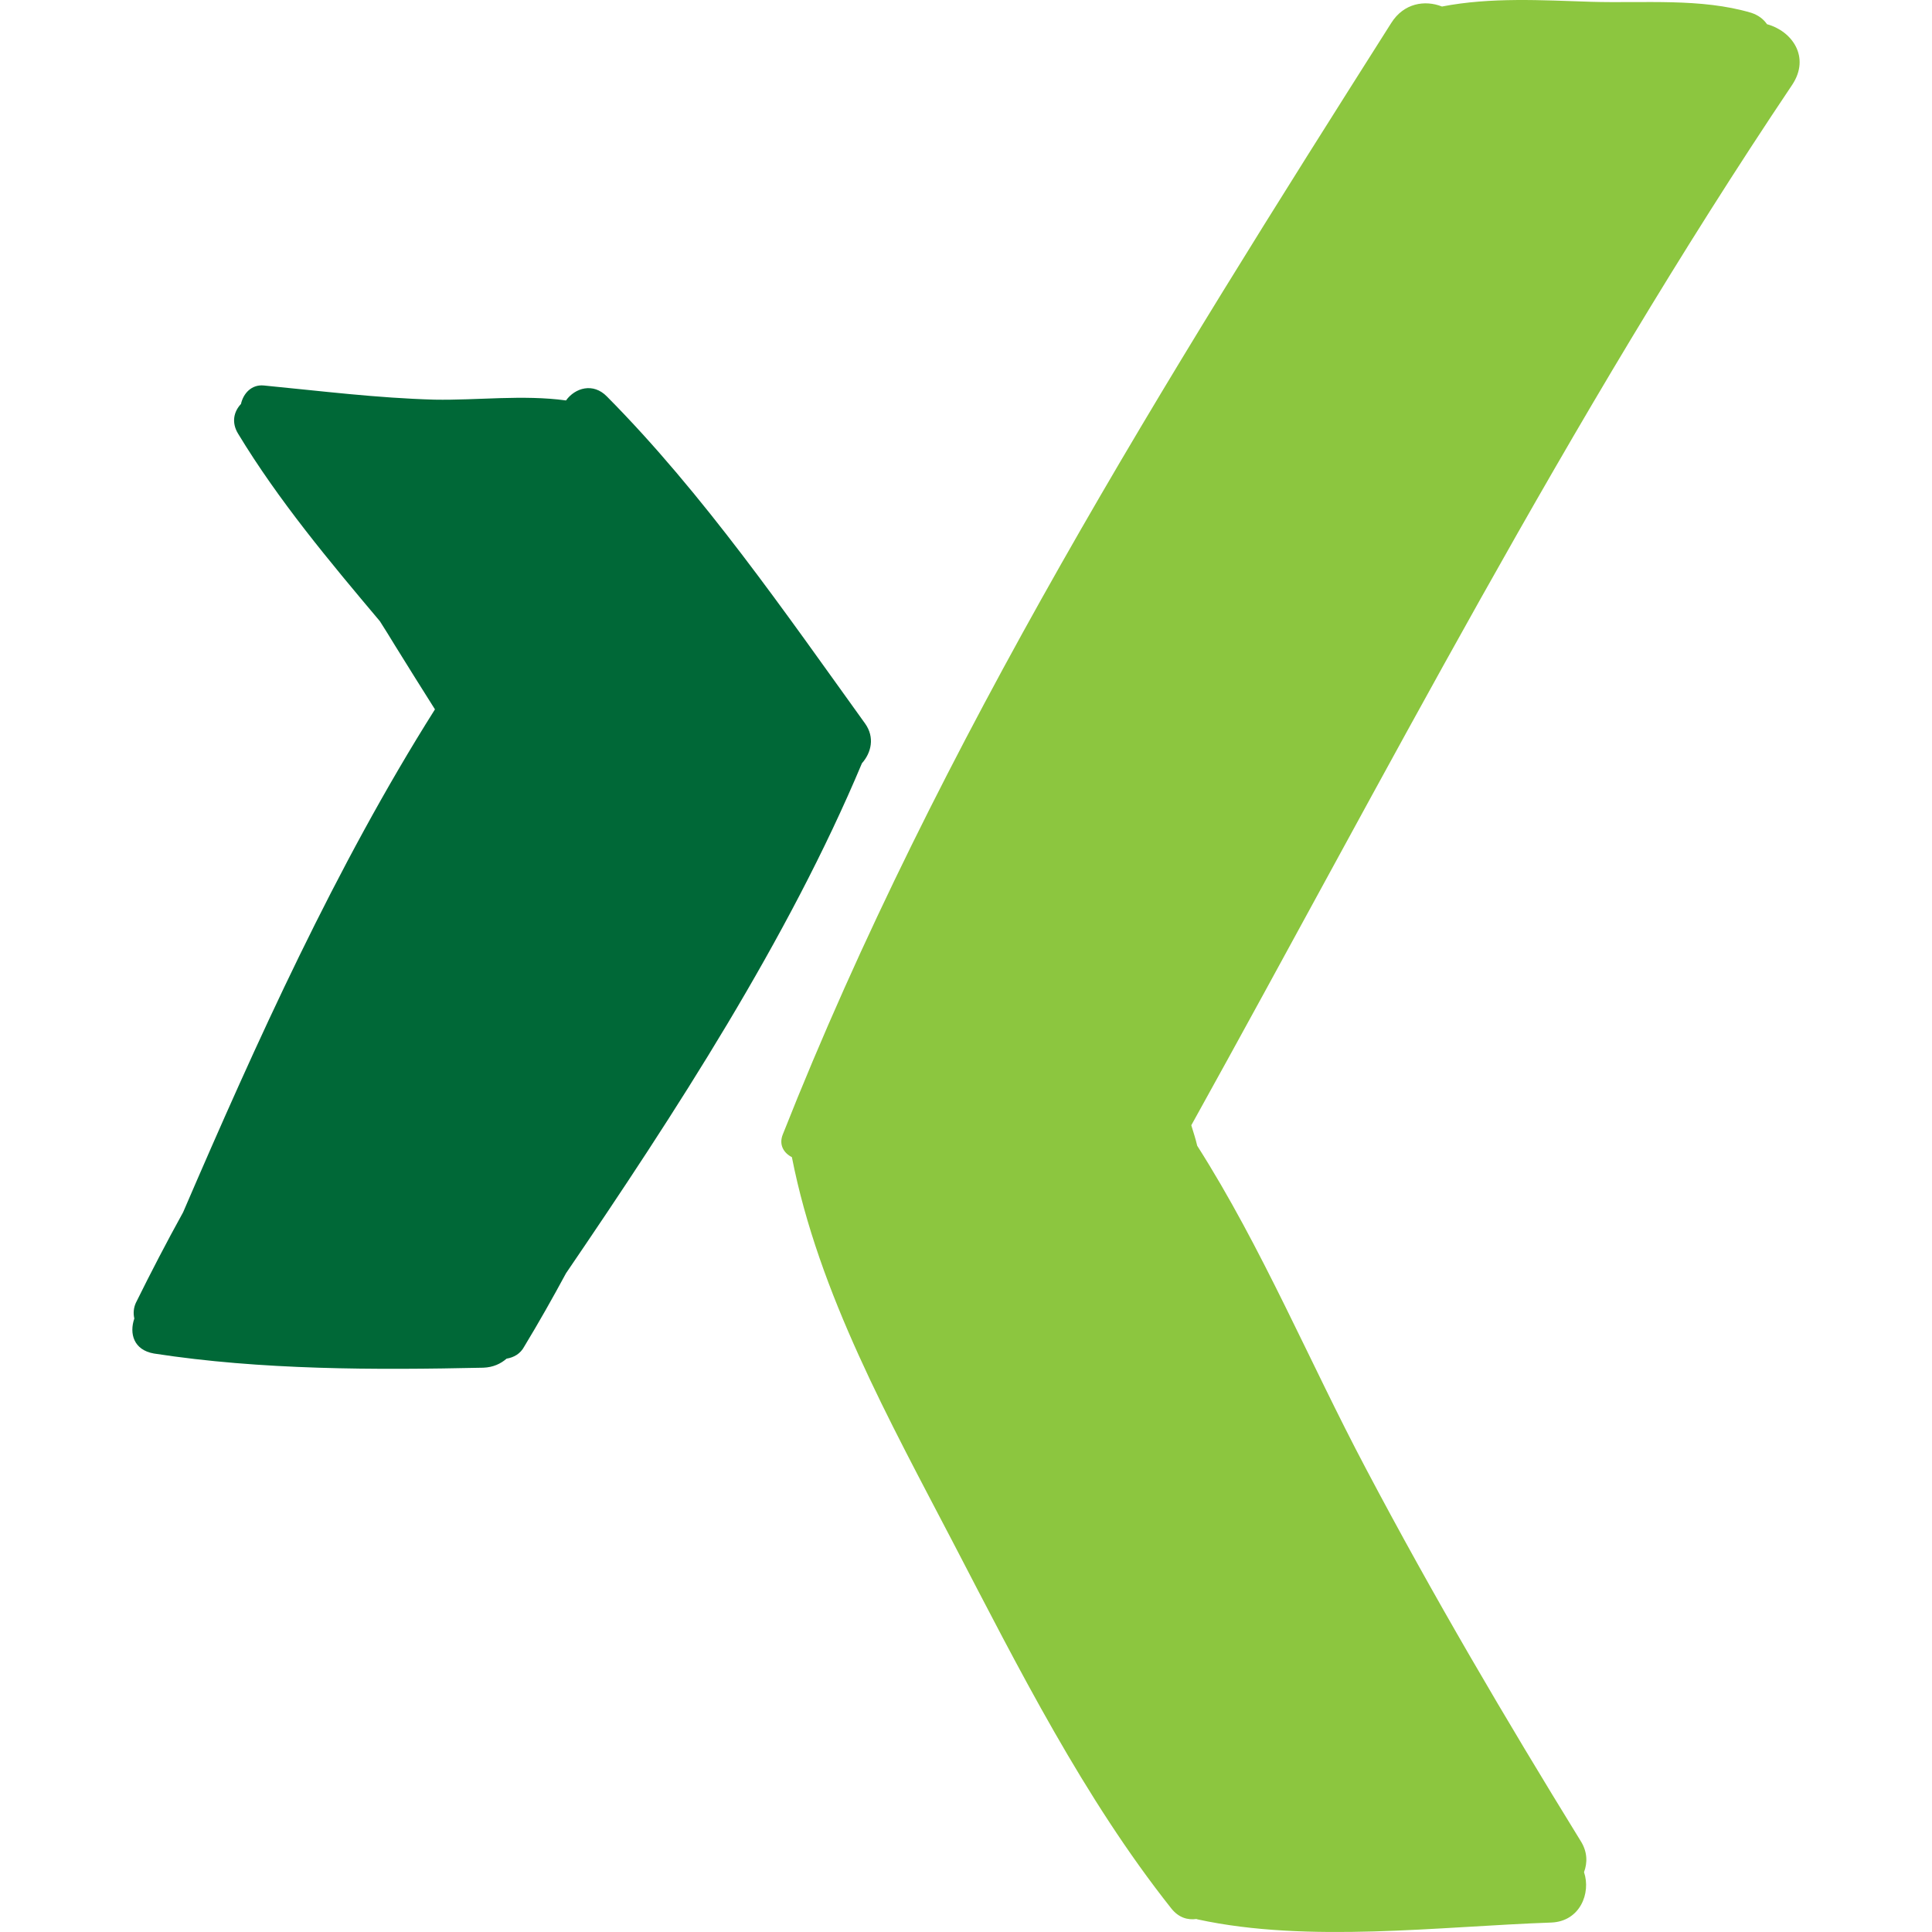
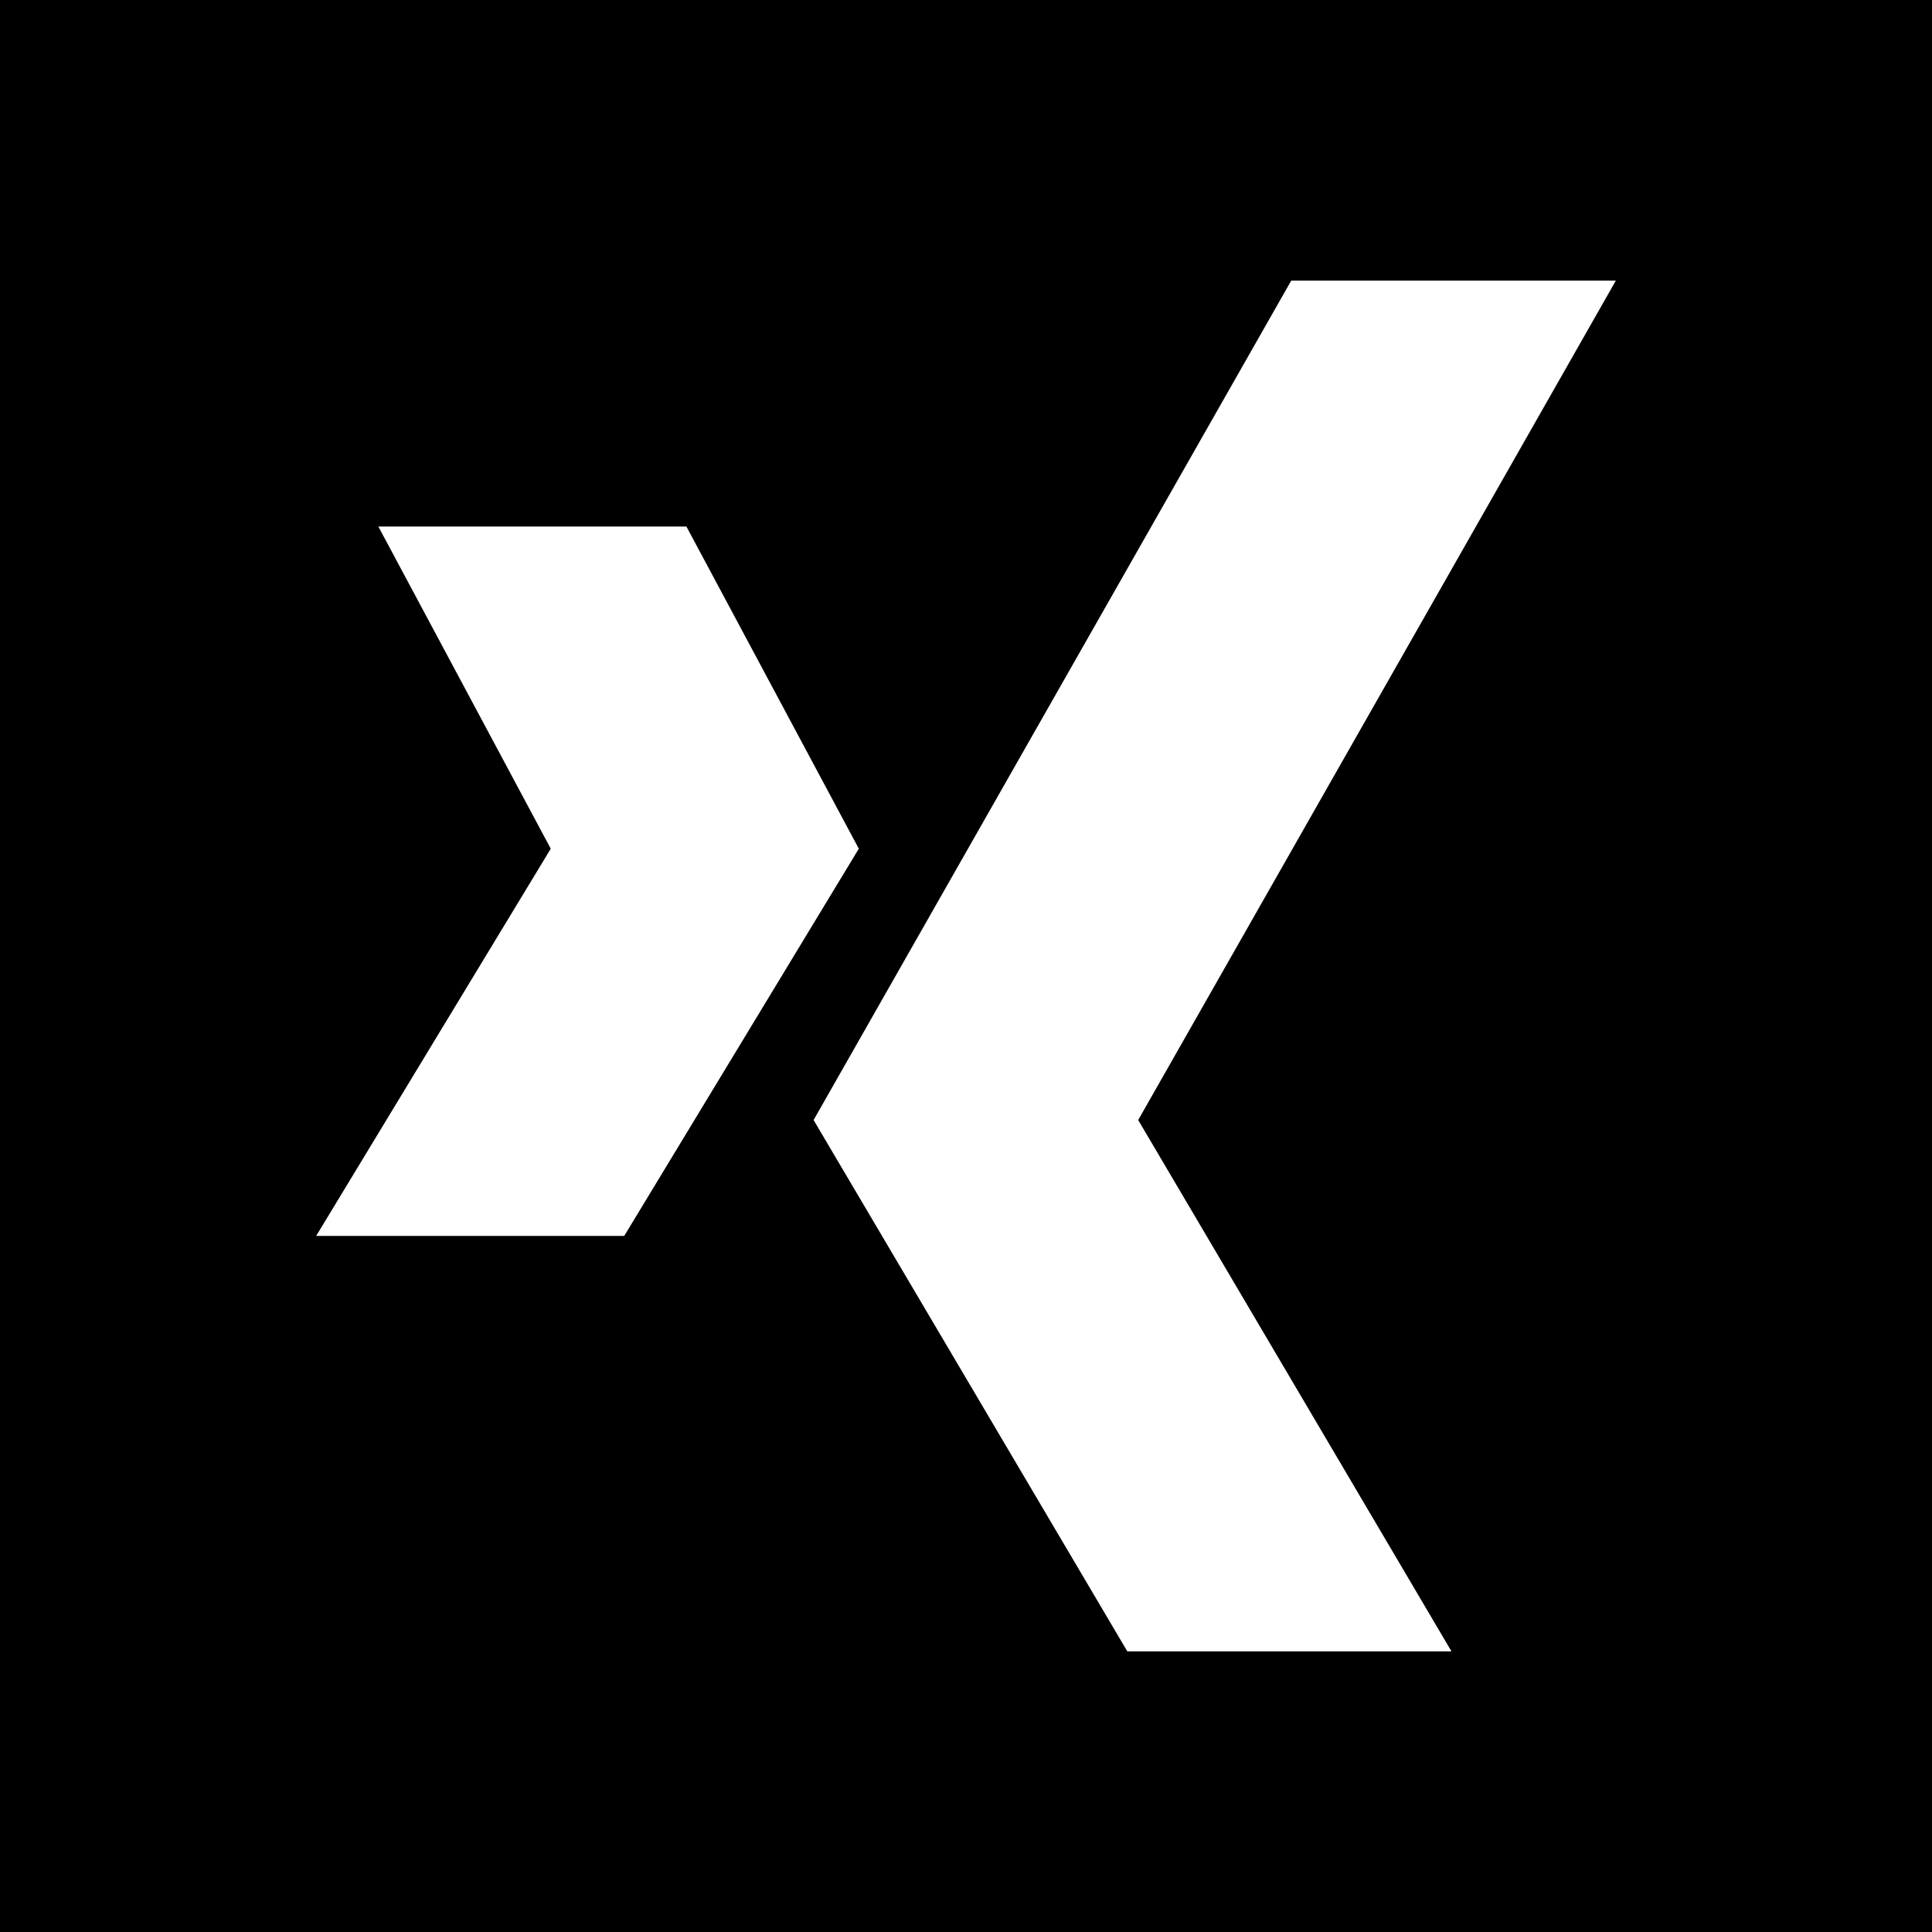
- <svg xmlns="http://www.w3.org/2000/svg" version="1.1" id="Layer_1" x="0px" y="0px" viewBox="0 0 225.031 225.031" style="enable-background:new 0 0 225.031 225.031;" xml:space="preserve">
-   <g>
-     <path style="fill:#8CC63F;" d="M184.5,218.062c0.825,2.429-0.458,5.729-3.804,5.867c-13.109,0.458-28.326,2.429-41.205-0.367   c-0.046,0-0.092-0.046-0.137-0.046c-1.008,0.137-2.063-0.137-2.933-1.238c-10.175-12.834-17.784-27.959-25.347-42.489   c-7.425-14.255-15.721-29.105-18.838-45.01c-0.917-0.458-1.558-1.421-1.054-2.658c18.059-45.697,44.643-88.094,70.86-129.437   c1.467-2.338,3.942-2.704,5.913-1.925c5.683-1.1,11.642-0.733,17.371-0.55c6.142,0.183,12.788-0.458,18.655,1.283   c0.825,0.275,1.421,0.733,1.833,1.329c2.888,0.779,5.088,3.804,2.933,7.059c-26.217,39.051-47.256,80.211-69.99,121.187   c0.229,0.779,0.504,1.558,0.688,2.383c7.563,11.871,13.109,25.255,19.663,37.63c7.792,14.759,16.225,29.105,24.98,43.314   C184.913,215.679,184.913,216.962,184.5,218.062z" />
-     <path style="fill:#006837;" d="M44.246,72.354c-5.867-6.967-11.78-14.025-16.5-21.817c-0.825-1.329-0.504-2.612,0.321-3.483   c0.275-1.237,1.238-2.292,2.658-2.154c6.646,0.642,13.2,1.467,19.892,1.65c4.95,0.092,10.313-0.596,15.309,0.092   c1.054-1.467,3.163-2.108,4.767-0.458c11.229,11.321,20.763,25.163,30.068,38.089c1.146,1.604,0.733,3.392-0.367,4.629   c-8.571,20.442-21.726,40.701-34.468,59.402c-1.558,2.888-3.163,5.729-4.858,8.525c-0.458,0.871-1.238,1.283-2.063,1.421   c-0.688,0.596-1.558,1.008-2.704,1.054c-12.605,0.275-25.897,0.275-38.364-1.65c-2.383-0.413-2.888-2.338-2.292-4.079   c-0.137-0.596-0.092-1.238,0.183-1.833c1.742-3.529,3.575-7.059,5.5-10.542c8.571-19.892,17.784-40.289,29.334-58.577   c-1.604-2.521-3.163-5.042-4.675-7.471C45.392,74.187,44.842,73.27,44.246,72.354z" />
-   </g>
+ <svg xmlns="http://www.w3.org/2000/svg" version="1.1" id="Capa_1" x="0px" y="0px" viewBox="0 0 455.731 455.731" style="enable-background:new 0 0 455.731 455.731;" xml:space="preserve">
+   <path d="M0,0v455.731h455.731V0H0z M74.582,291.532l55.333-91.333l-40.667-76h72.667l40.667,76l-55.333,91.333H74.582z   M342.382,389.532h-76.466l-74-125.333l112.667-198h76.567l-112.667,198L342.382,389.532z" />
  <g>
</g>
  <g>
</g>
  <g>
</g>
  <g>
</g>
  <g>
</g>
  <g>
</g>
  <g>
</g>
  <g>
</g>
  <g>
</g>
  <g>
</g>
  <g>
</g>
  <g>
</g>
  <g>
</g>
  <g>
</g>
  <g>
</g>
</svg>
